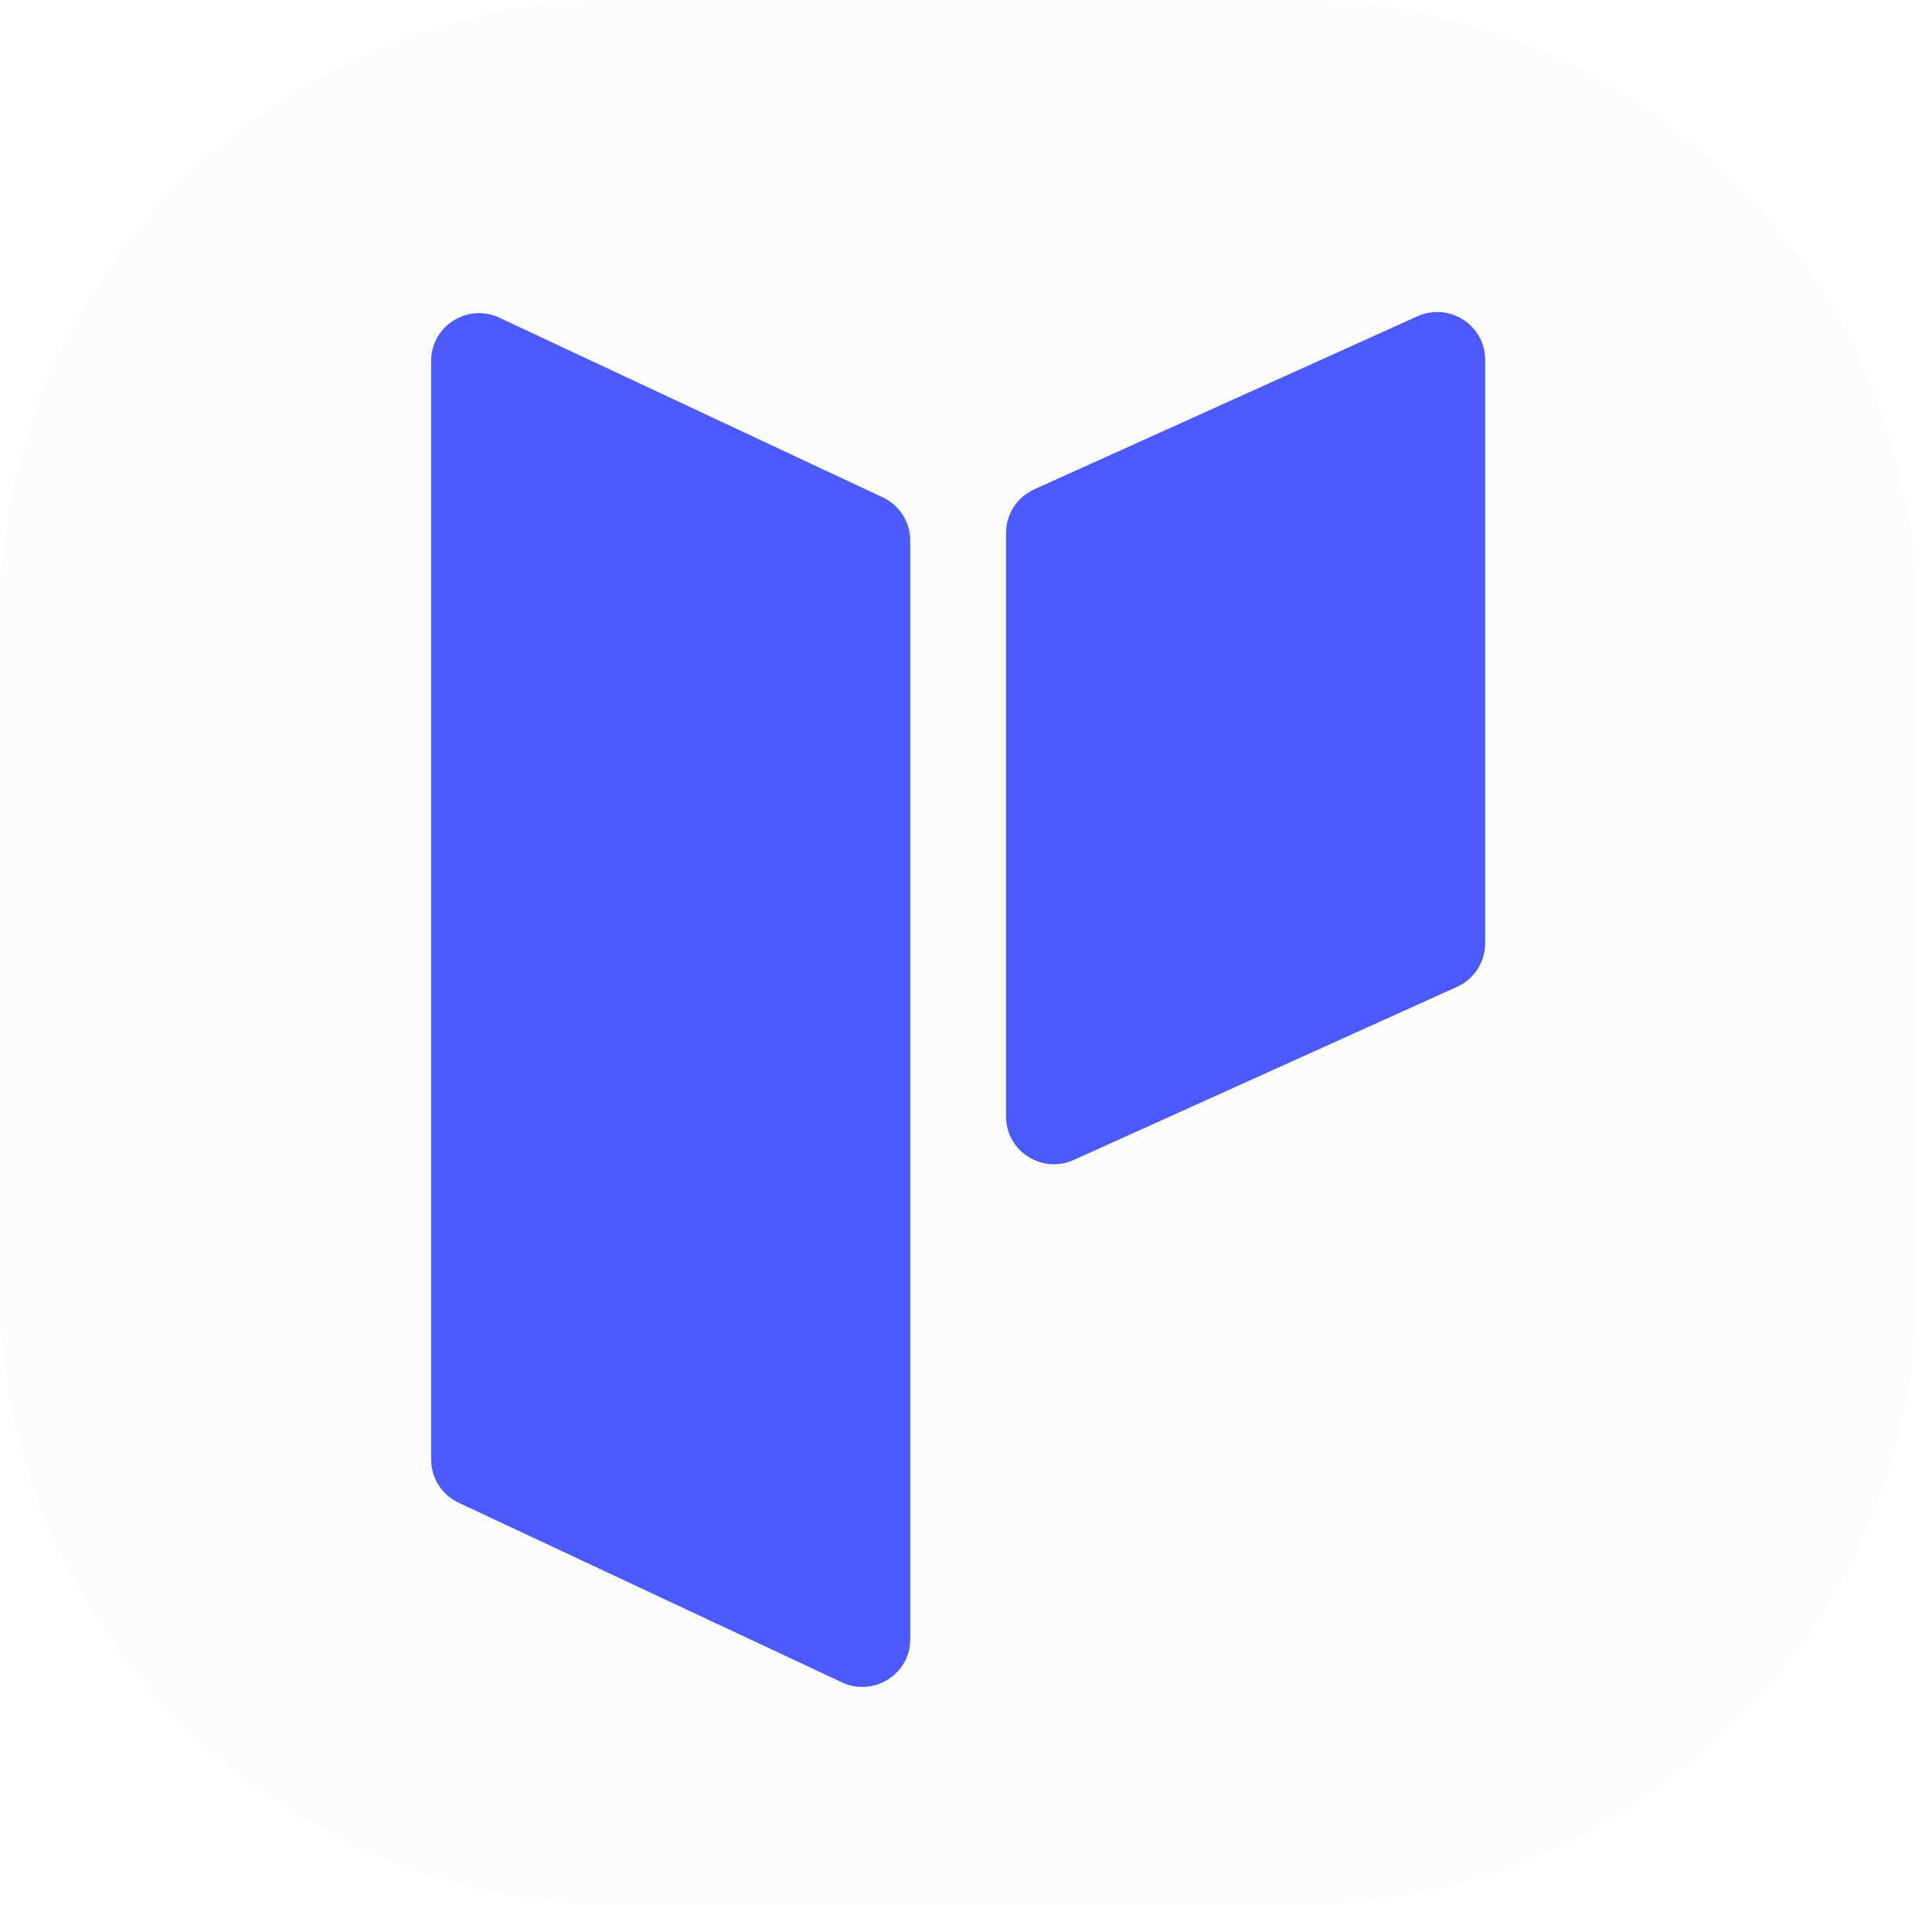
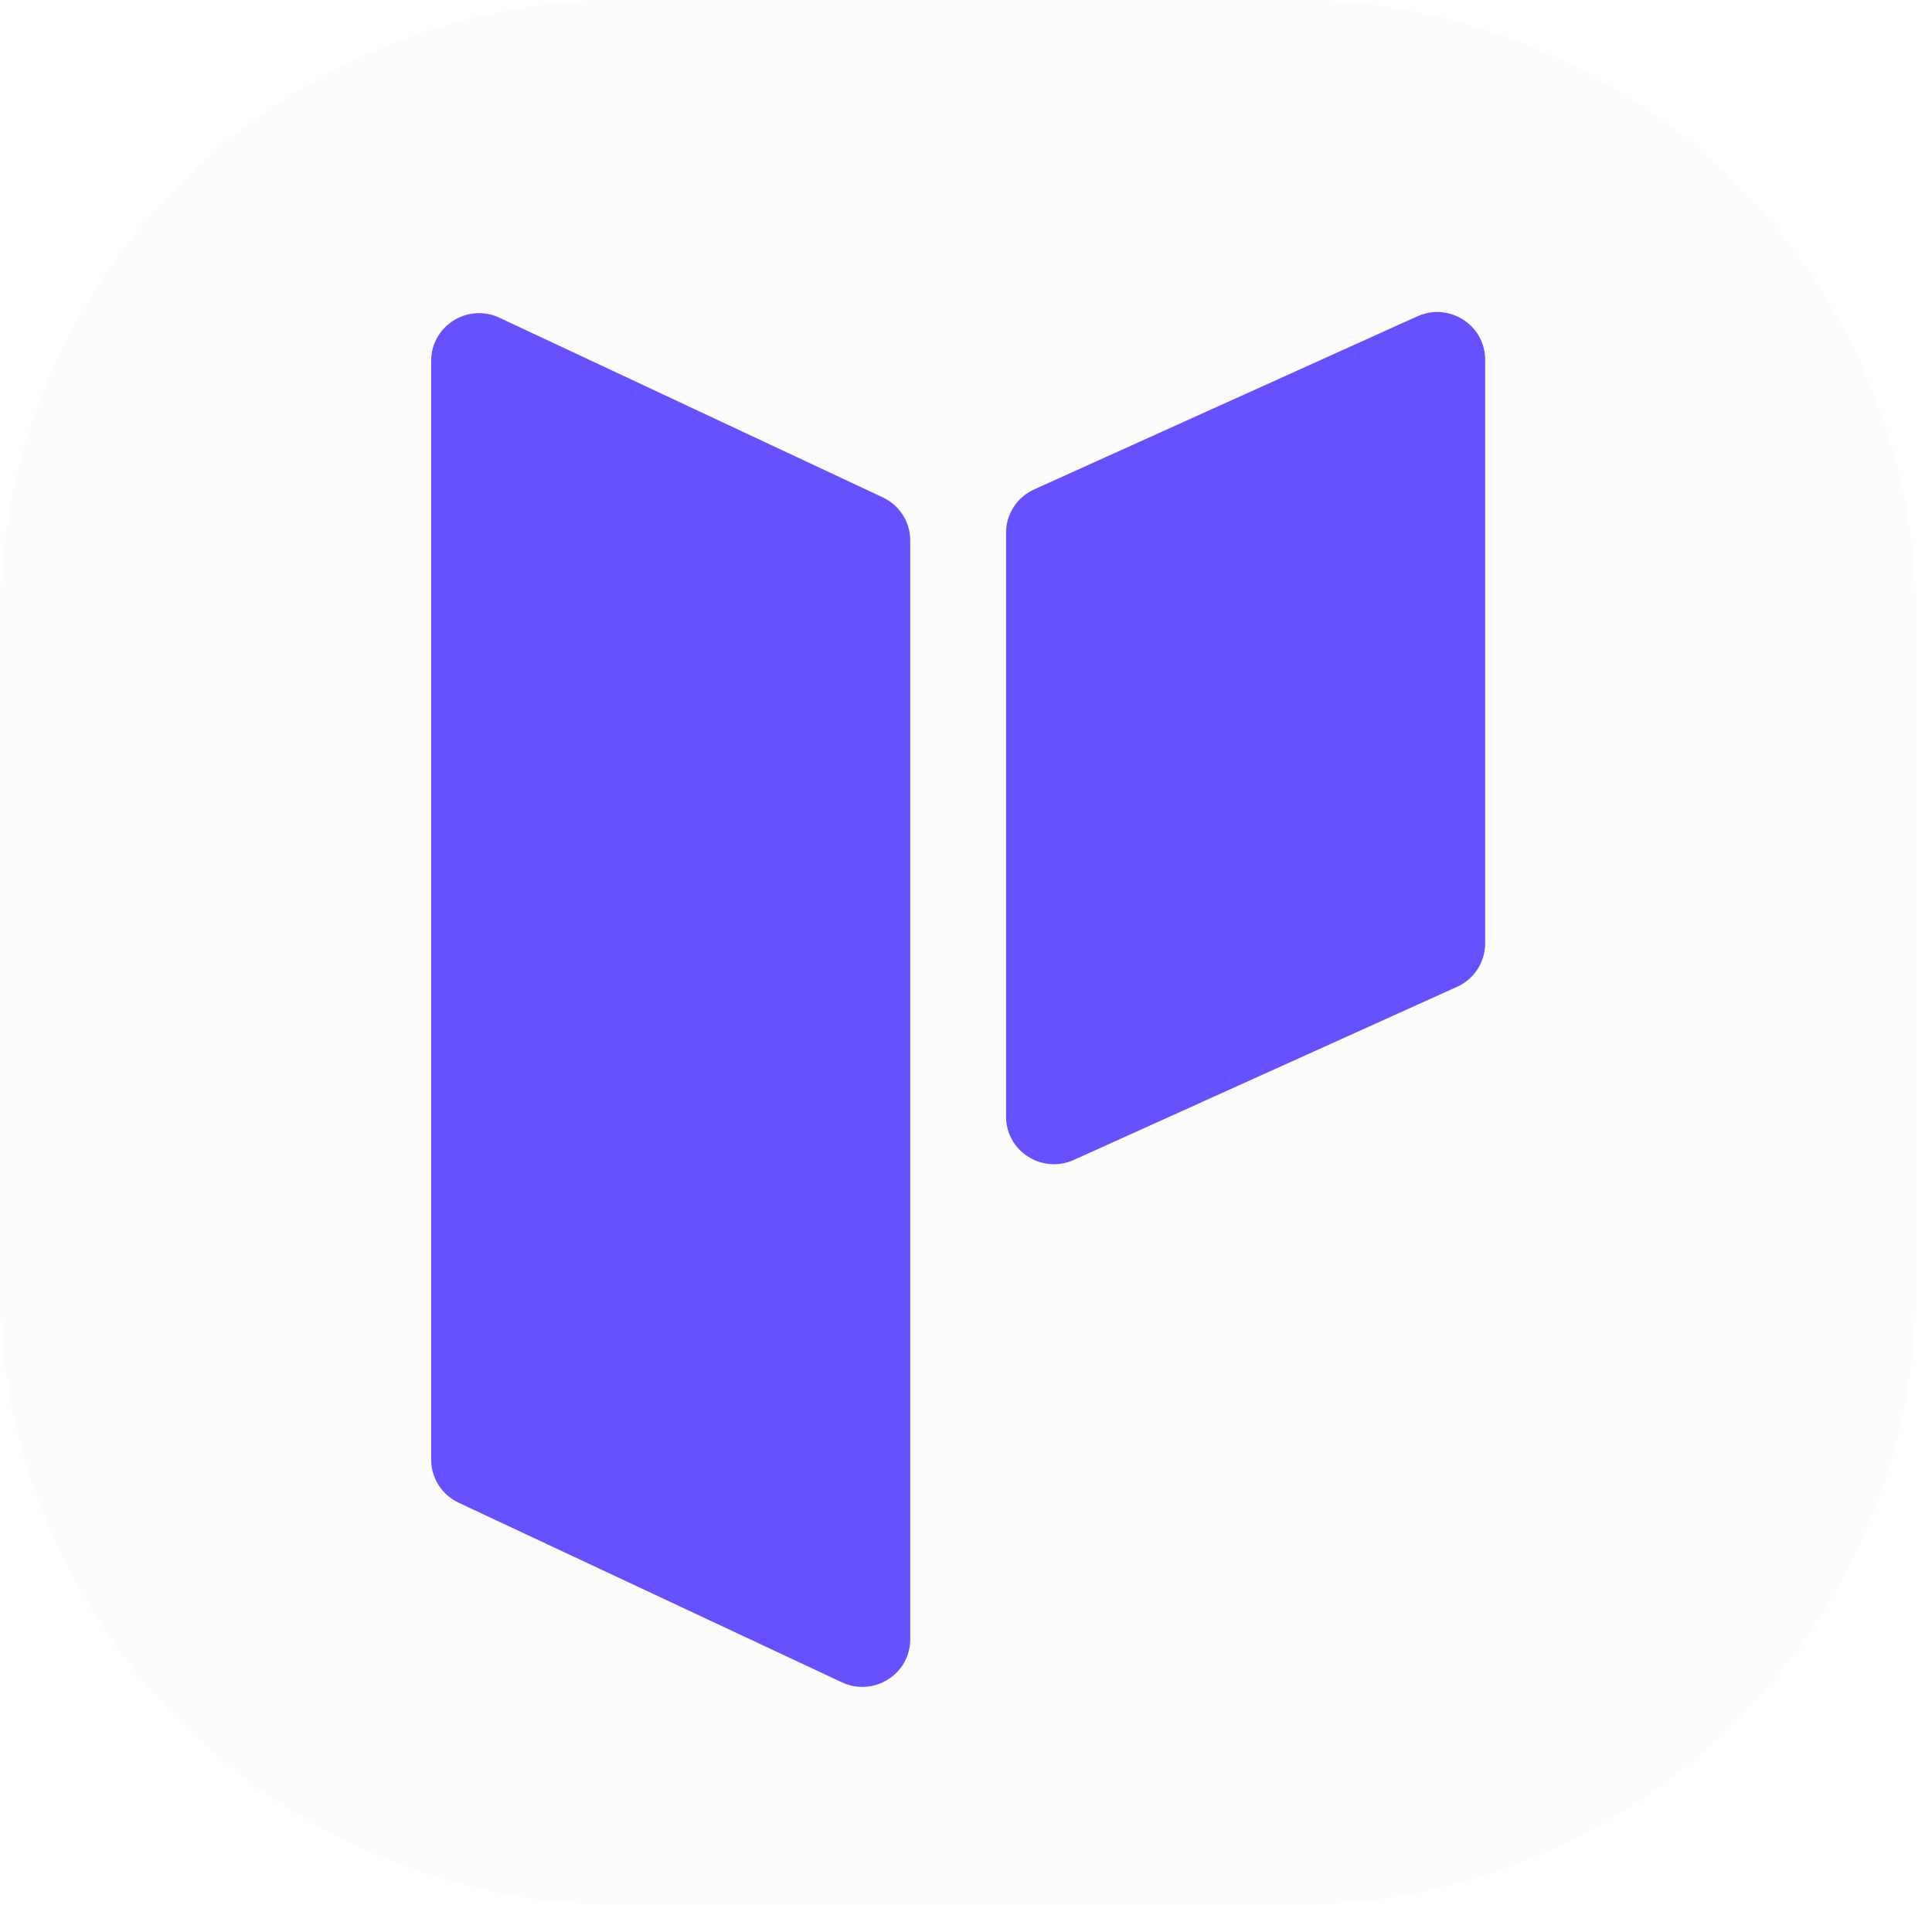
<svg xmlns="http://www.w3.org/2000/svg" width="71" height="70" viewBox="0 0 71 70" fill="none">
  <path d="M0 22.75C0 10.185 10.247 0 22.887 0H47.535C60.175 0 70.422 10.185 70.422 22.75V47.25C70.422 59.815 60.175 70 47.535 70H22.887C10.247 70 0 59.815 0 47.25V22.75Z" fill="#FCFCFC" />
-   <path fill-rule="evenodd" clip-rule="evenodd" d="M52.089 11.624C53.254 11.098 54.578 11.945 54.578 13.217V34.672C54.578 35.358 54.174 35.981 53.545 36.265L39.461 42.626C38.295 43.152 36.972 42.305 36.972 41.033V19.578C36.972 18.892 37.376 18.269 38.004 17.985L52.089 11.624ZM18.356 11.677C17.189 11.13 15.845 11.976 15.845 13.26V53.64C15.845 54.318 16.238 54.934 16.855 55.223L30.939 61.823C32.107 62.37 33.451 61.524 33.451 60.24V19.86C33.451 19.182 33.057 18.566 32.441 18.277L18.356 11.677Z" fill="#4A5AFF" />
+   <path fill-rule="evenodd" clip-rule="evenodd" d="M52.089 11.624C53.254 11.098 54.578 11.945 54.578 13.217V34.672C54.578 35.358 54.174 35.981 53.545 36.265L39.461 42.626C38.295 43.152 36.972 42.305 36.972 41.033V19.578C36.972 18.892 37.376 18.269 38.004 17.985L52.089 11.624ZM18.356 11.677C17.189 11.13 15.845 11.976 15.845 13.26V53.64C15.845 54.318 16.238 54.934 16.855 55.223L30.939 61.823C32.107 62.37 33.451 61.524 33.451 60.24V19.86C33.451 19.182 33.057 18.566 32.441 18.277L18.356 11.677Z" fill="#6552FE" />
</svg>
